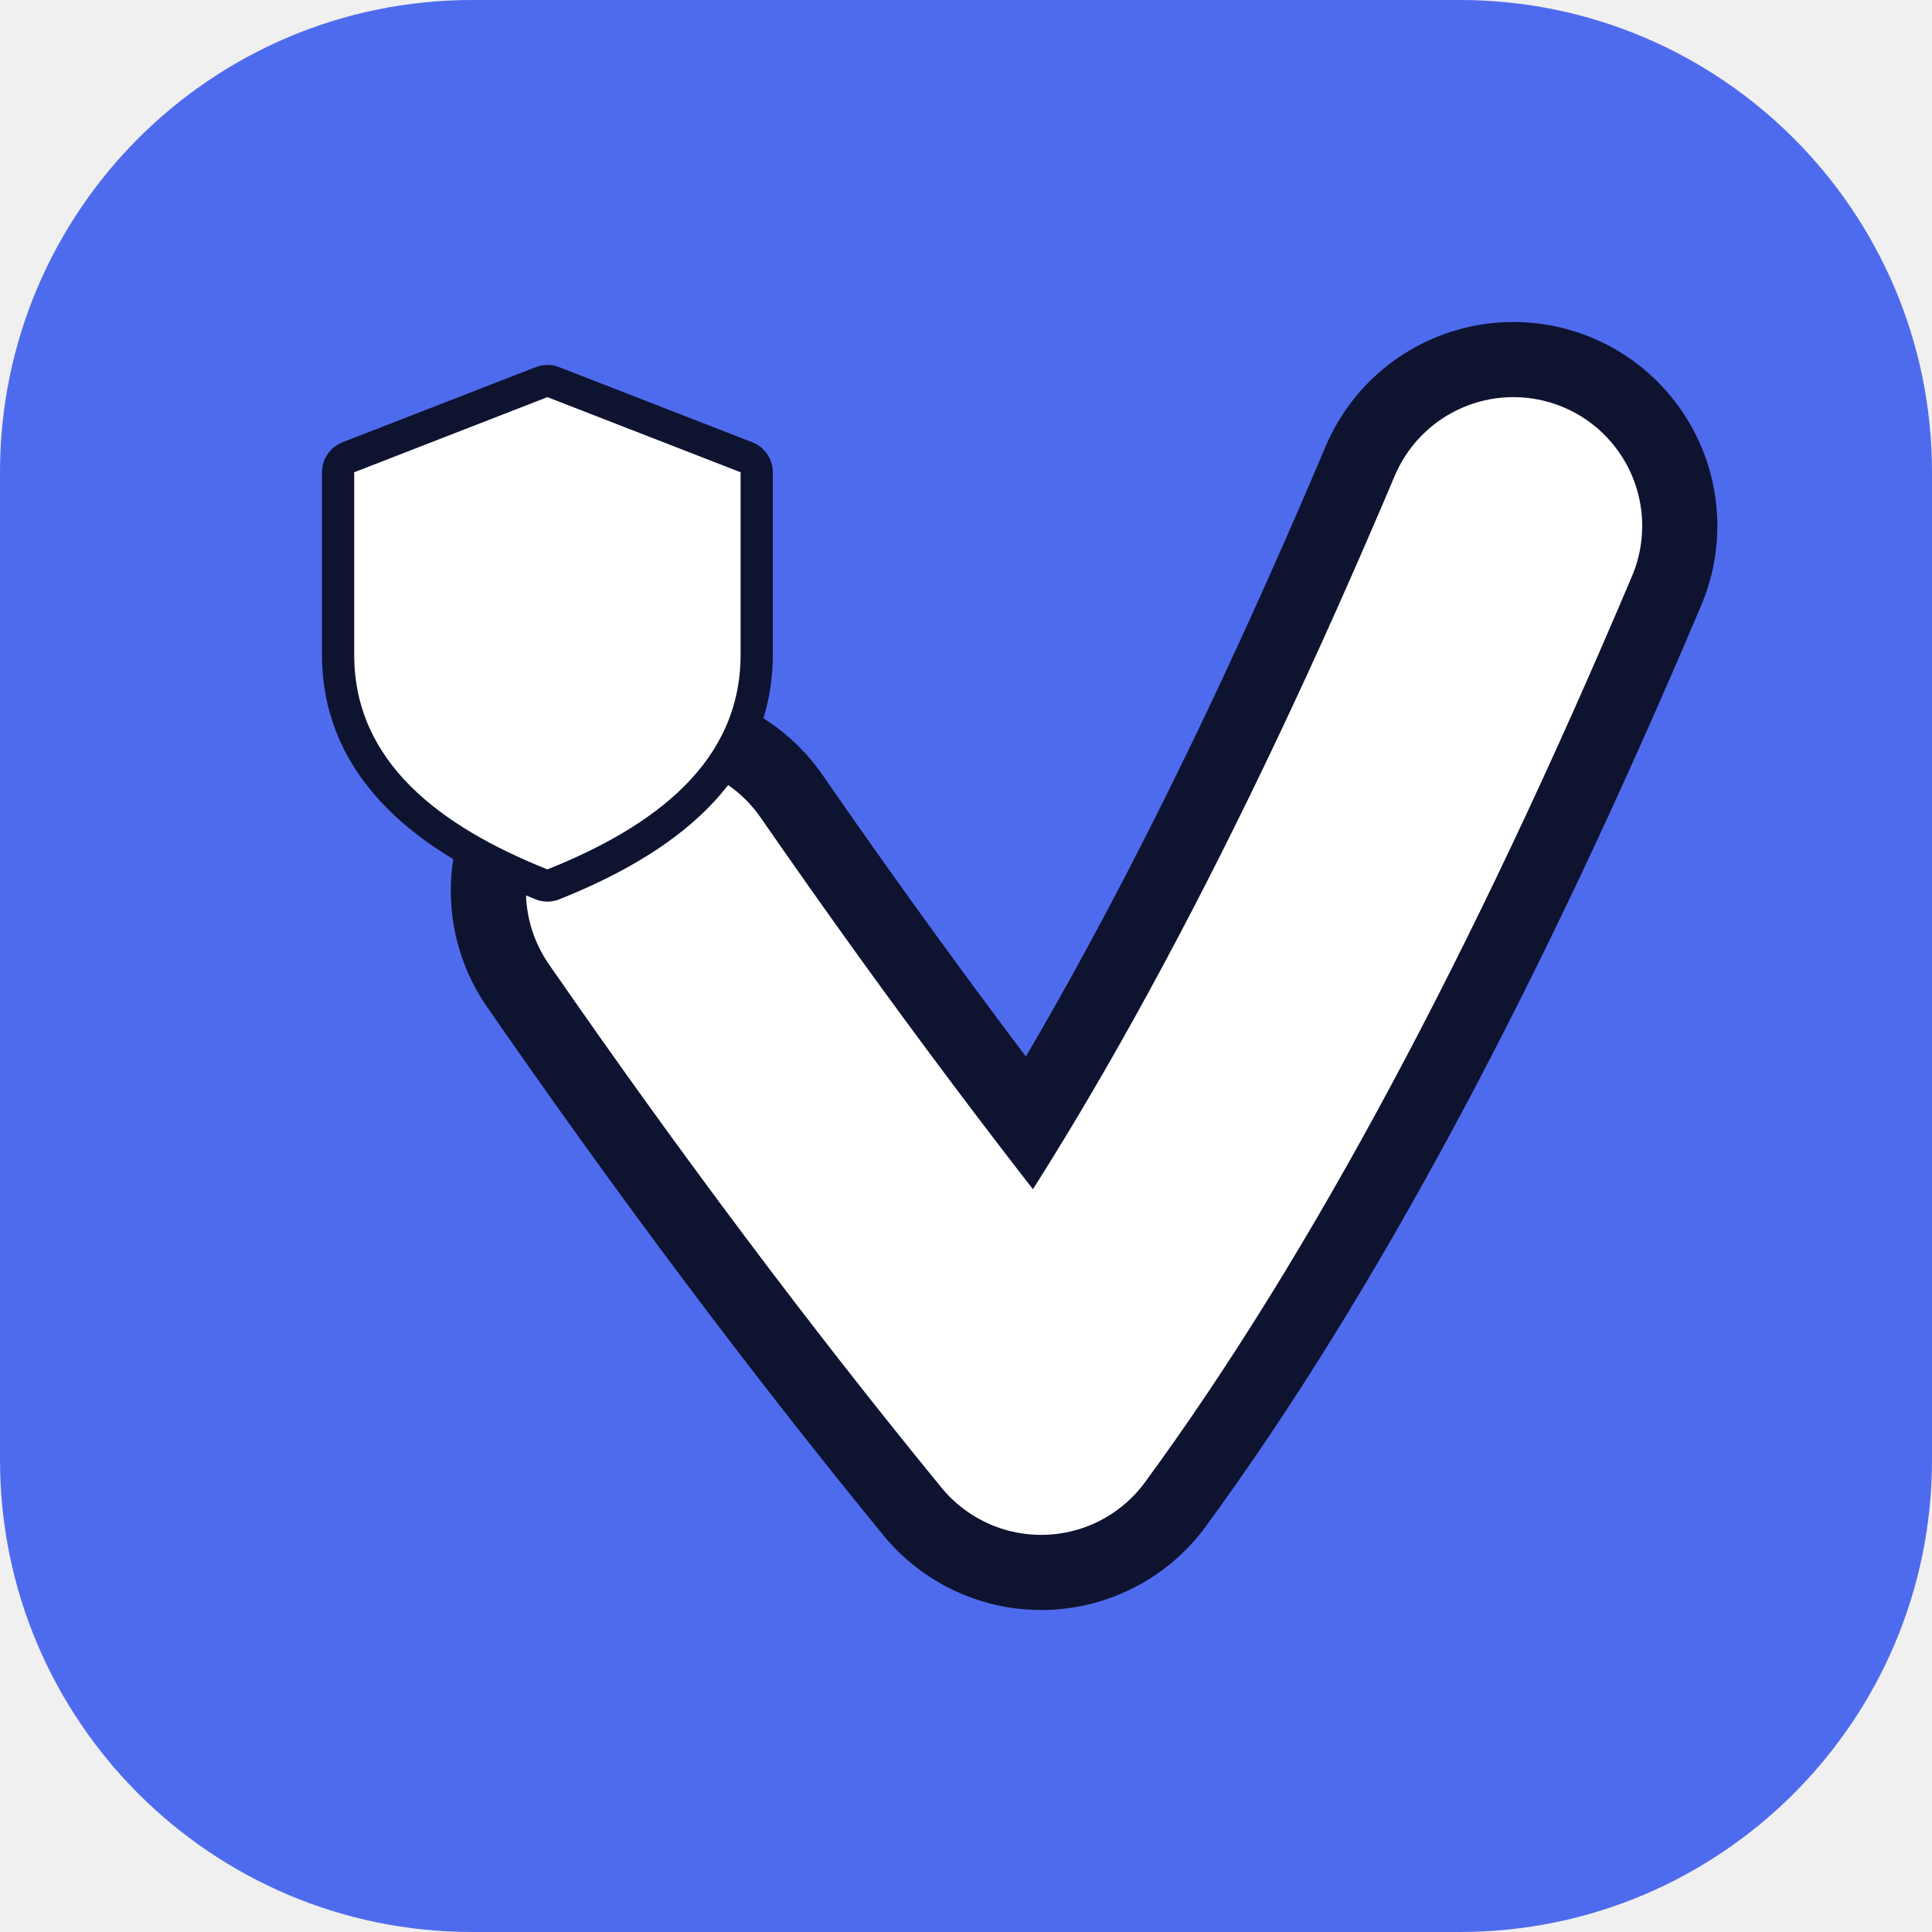
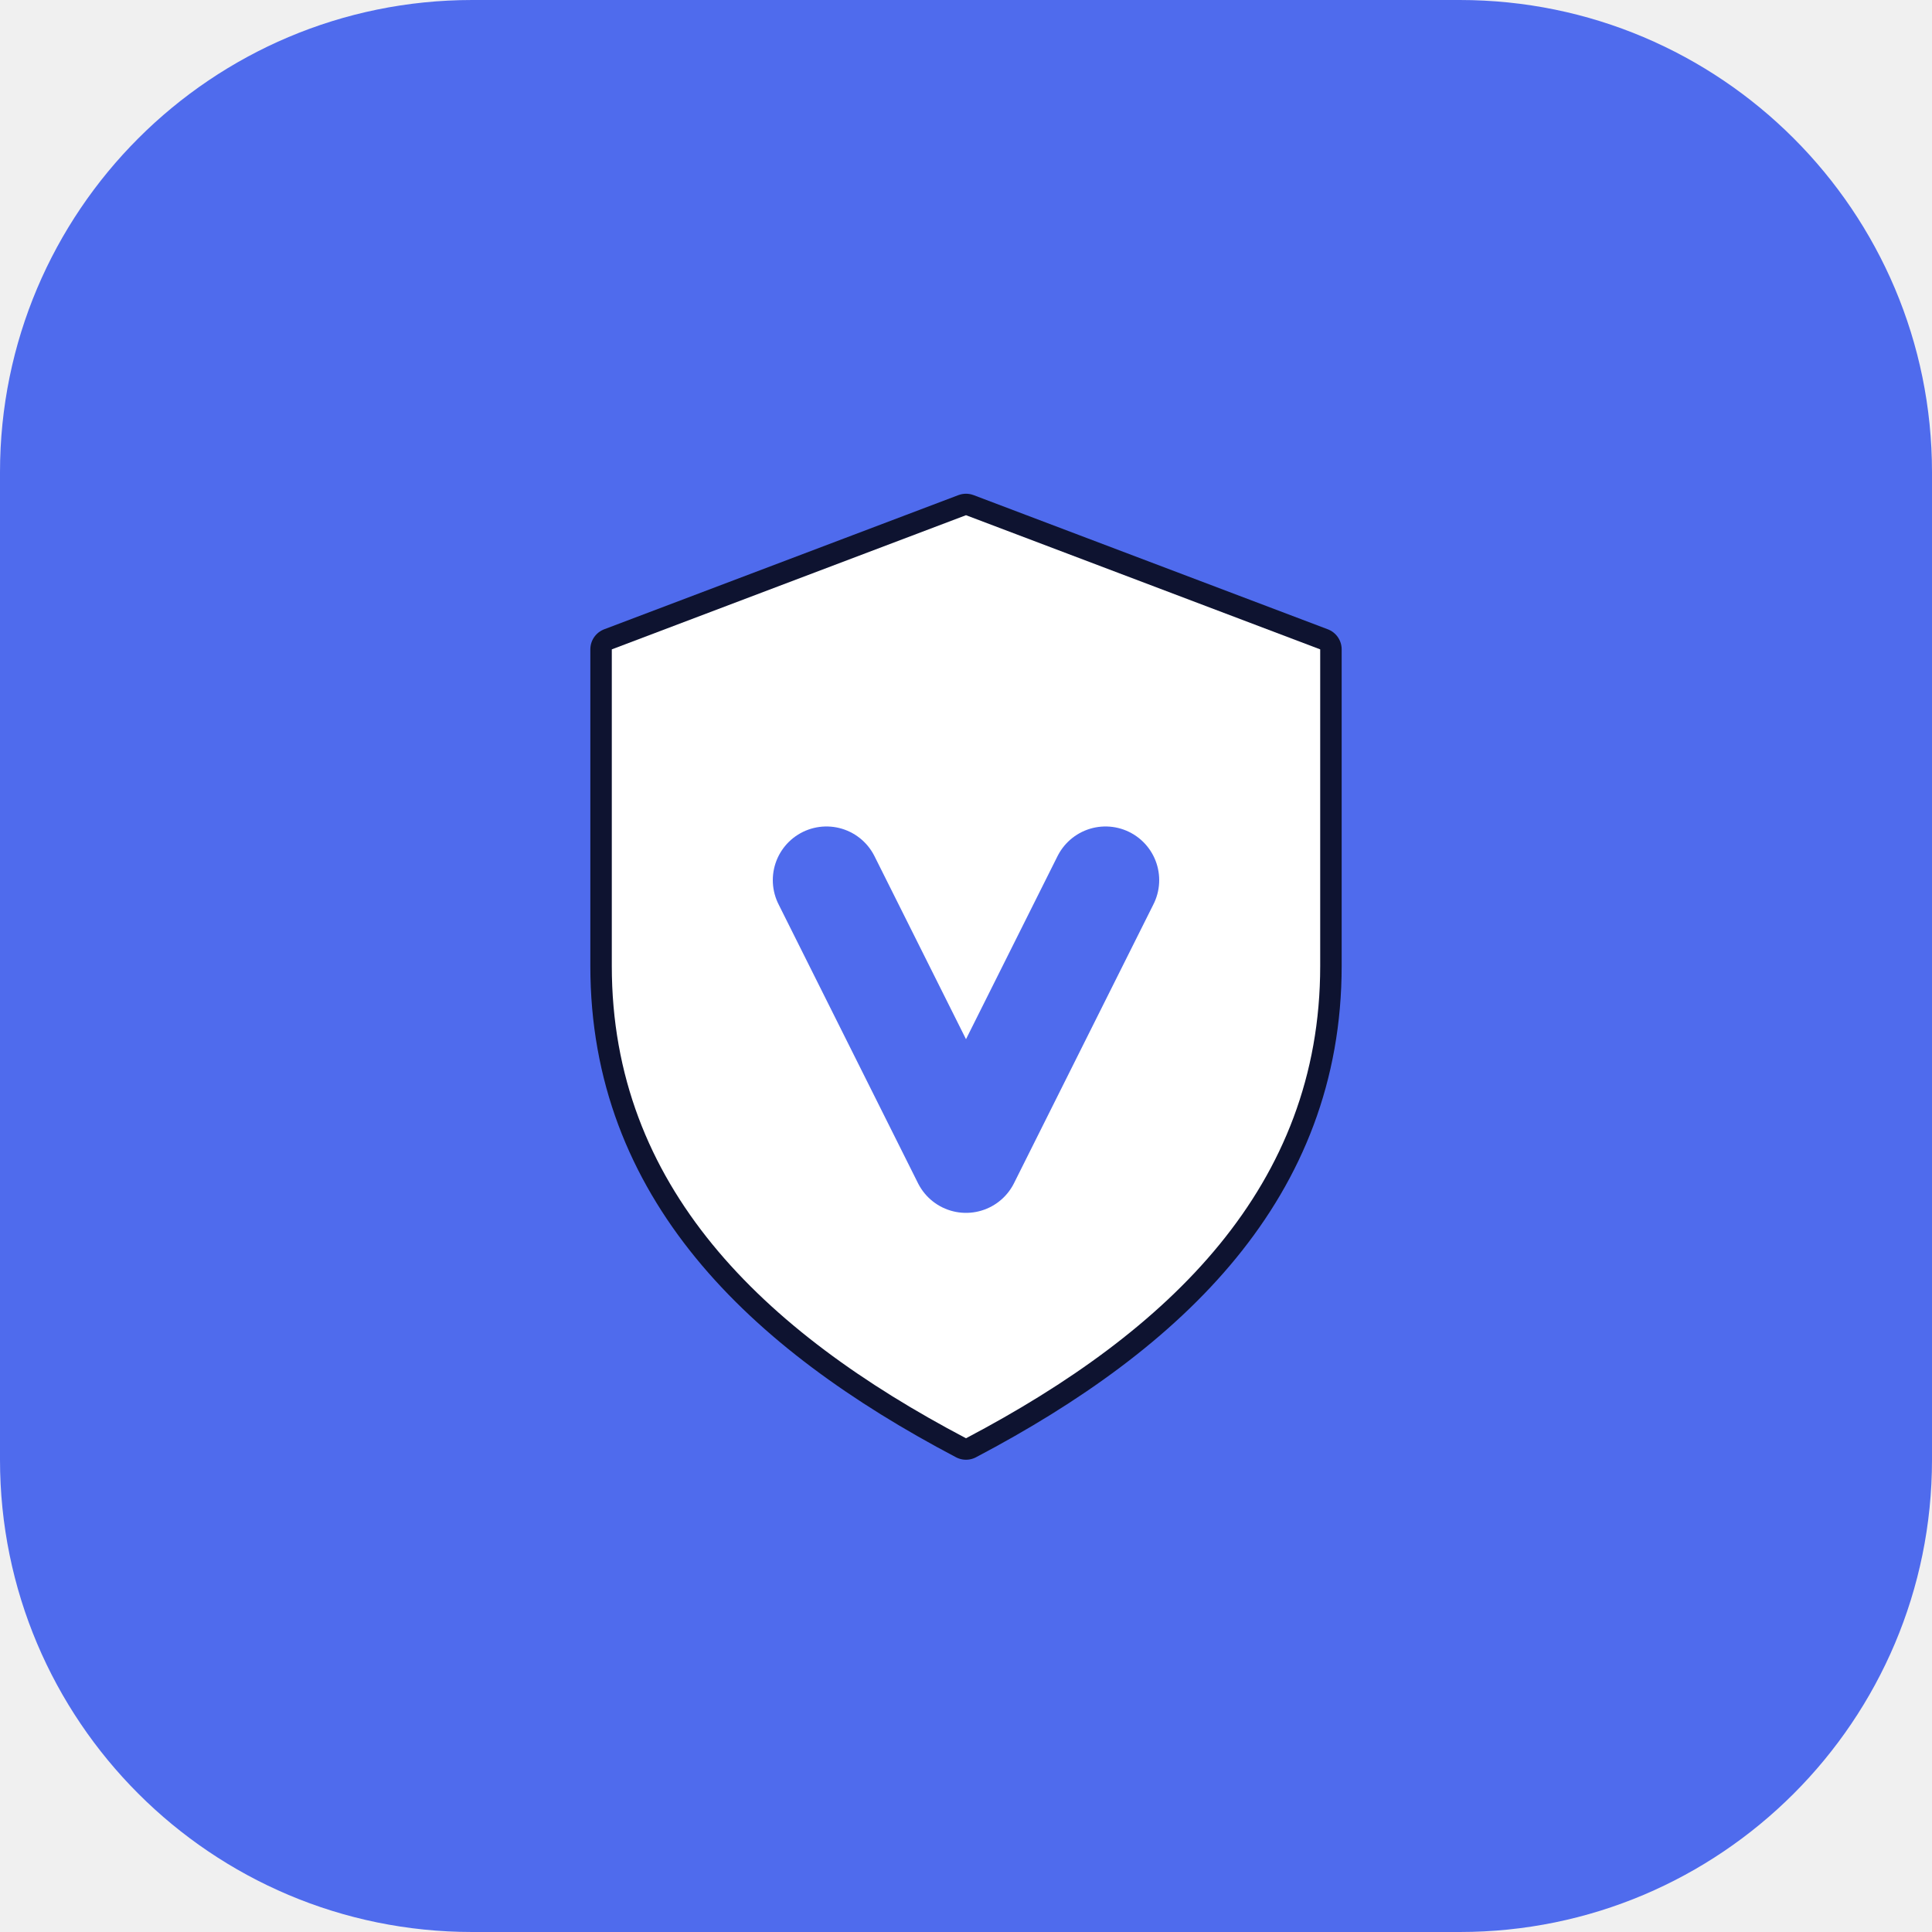
<svg xmlns="http://www.w3.org/2000/svg" viewBox="0 0 180 180" width="512" height="512">
  <rect width="180" height="180" rx="44" fill="#4F6BED" />
-   <g transform="translate(7,3)" stroke-linecap="round" stroke-linejoin="round">
-     <path d="M54 80 Q72 106 90 128 Q112 98 134 46" fill="none" stroke="#0E1330" stroke-width="38" />
-     <path d="M54 80 Q72 106 90 128 Q112 98 134 46" fill="none" stroke="#FFFFFF" stroke-width="24" />
-     <path d="M44 34 L62 41 V58 C62 68 54 74 44 78 C34 74 26 68 26 58 V41 Z" fill="#FFFFFF" stroke="#0E1330" stroke-width="6" paint-order="stroke" />
-   </g>
+   <path d="M90 48 L123 60.5 V90 C123 110.5 109 124 90 134 C71 124 57 110.5 57 90 V60.5 Z" fill="#FFFFFF" stroke="#0E1330" stroke-width="4" stroke-linejoin="round" paint-order="stroke" />
+   <path d="M77 82 L90 108 L103 82" fill="none" stroke="#4F6BED" stroke-width="10" stroke-linecap="round" stroke-linejoin="round" />
</svg>
